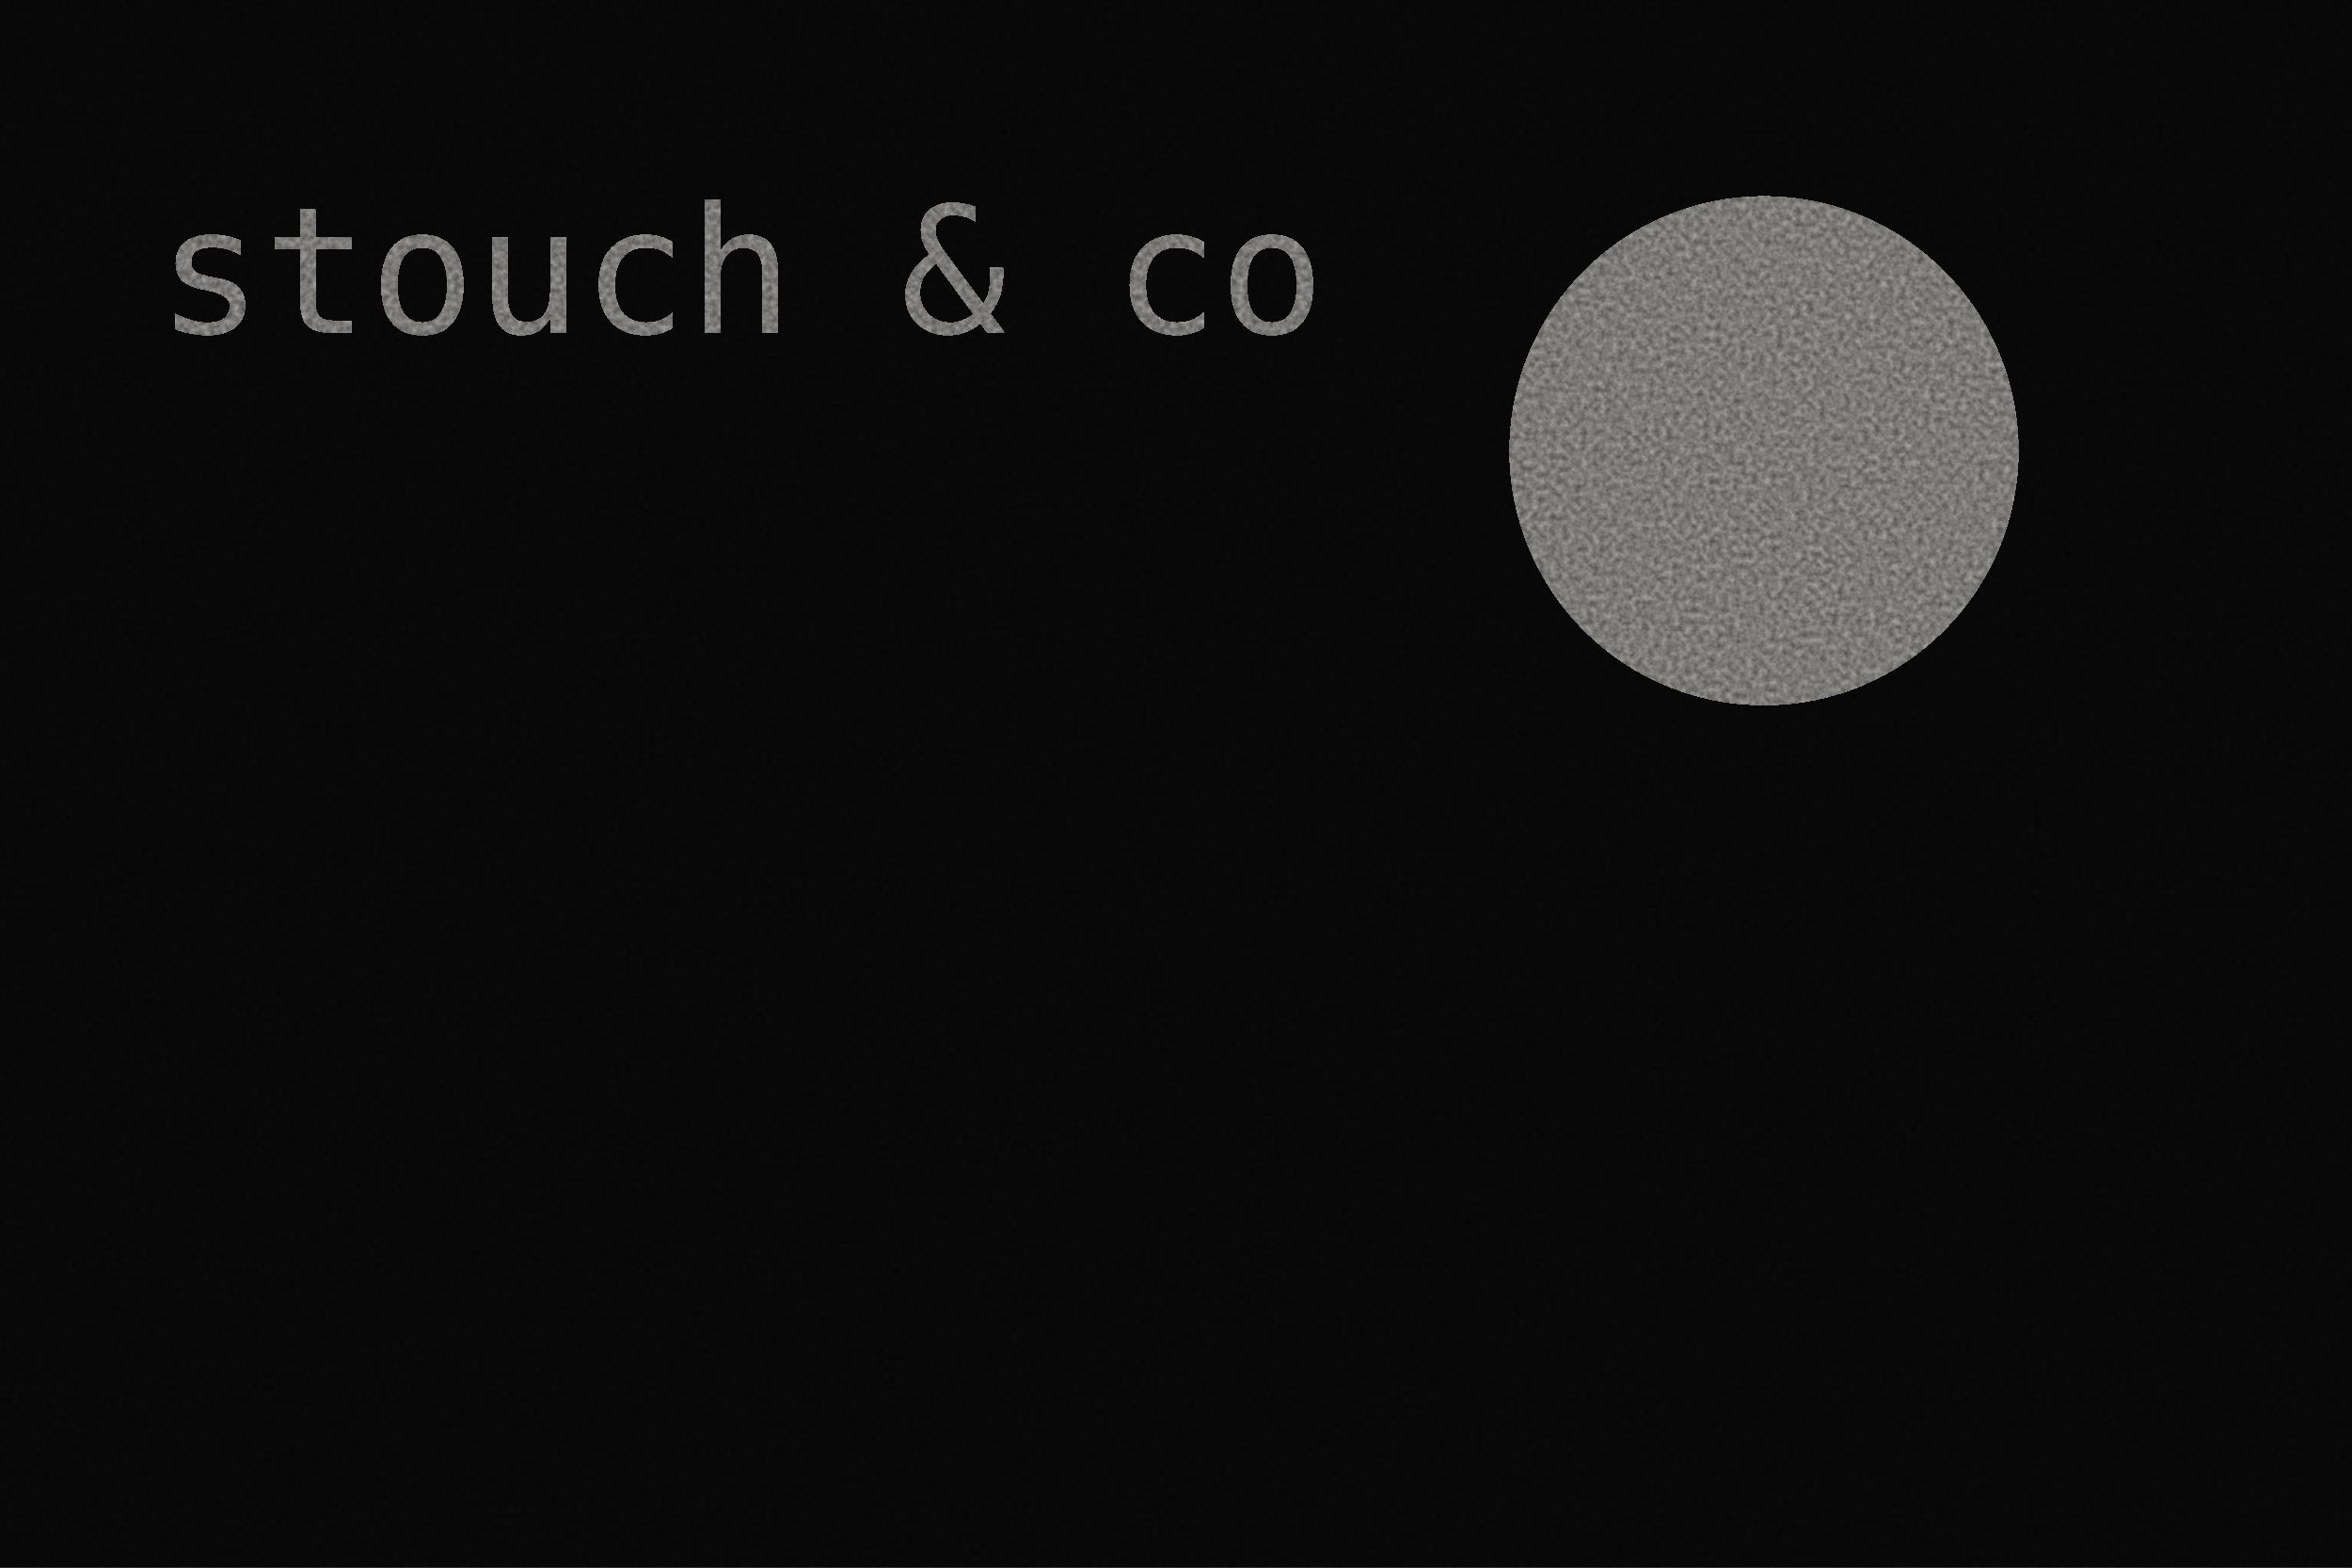
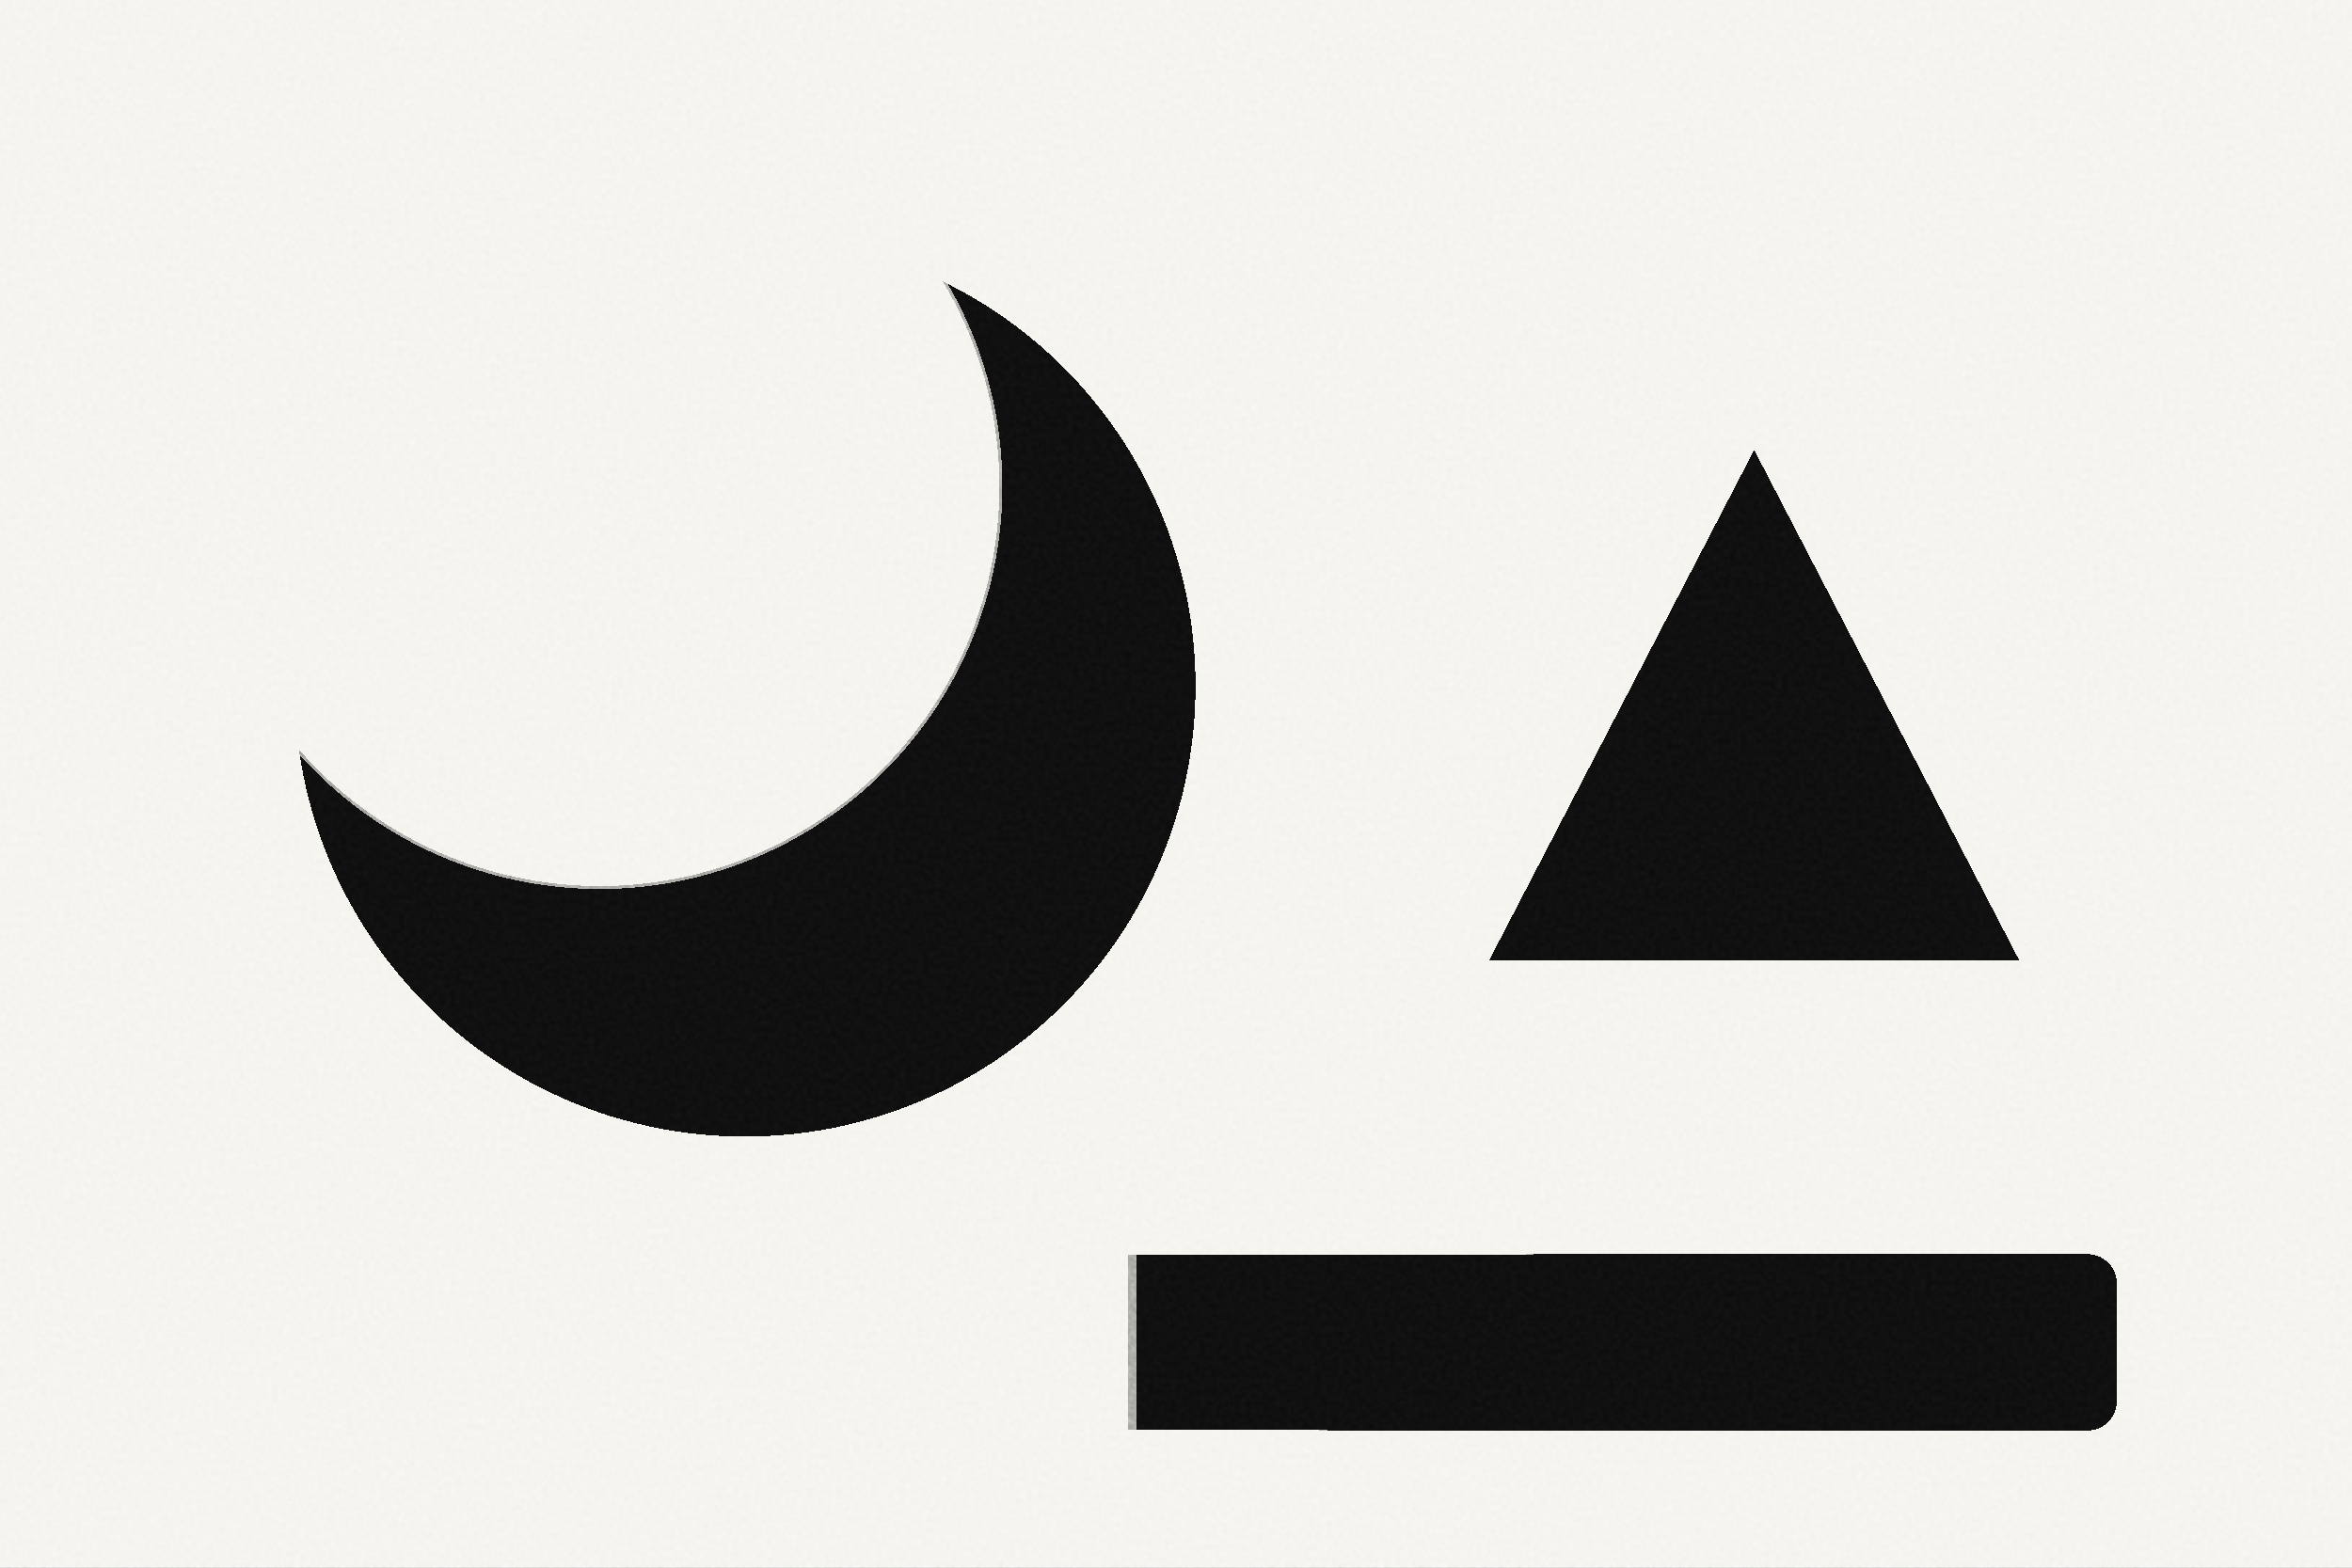
<svg xmlns="http://www.w3.org/2000/svg" viewBox="0 0 240 160" width="240" height="160">
  <defs>
-     <linearGradient id="sky" x1="0" y1="0" x2="0" y2="1">
-       <stop offset="0" stop-color="#1b2a49" />
-       <stop offset="1" stop-color="#f25c54" />
+     <linearGradient id="ramp" x1="0" y1="0" x2="1" y2="0">
+       <stop offset="0" stop-color="#ffffff" />
+       <stop offset="1" stop-color="#141414" />
    </linearGradient>
+     <radialGradient id="ball" cx="0.34" cy="0.28" r="0.78">
+       <stop offset="0" stop-color="#ffffff" />
+       <stop offset="0.5" stop-color="#9aa0a6" />
+       <stop offset="1" stop-color="#26292d" />
+     </radialGradient>
  </defs>
  <defs>
-     <filter id="stouch-1bmmsx-filter-0" color-interpolation-filters="sRGB">
-       <feColorMatrix type="matrix" values="0.213 0.715 0.072 0 0 0.213 0.715 0.072 0 0 0.213 0.715 0.072 0 0 0 0 0 1 0" in="SourceGraphic" result="stouch-1bmmsx-threshold-luminance-0" />
-       <feComponentTransfer in="stouch-1bmmsx-threshold-luminance-0" result="stouch-1bmmsx-threshold-binary-0">
+     <filter id="stouch-ay517z-filter-0" color-interpolation-filters="sRGB">
+       <feColorMatrix type="matrix" values="0.213 0.715 0.072 0 0 0.213 0.715 0.072 0 0 0.213 0.715 0.072 0 0 0 0 0 1 0" in="SourceGraphic" result="stouch-ay517z-threshold-luminance-0" />
+       <feComponentTransfer in="stouch-ay517z-threshold-luminance-0" result="stouch-ay517z-threshold-binary-0">
        <feFuncR type="linear" slope="255" intercept="-142.3" />
        <feFuncG type="linear" slope="255" intercept="-142.3" />
        <feFuncB type="linear" slope="255" intercept="-142.3" />
      </feComponentTransfer>
-       <feComponentTransfer in="stouch-1bmmsx-threshold-binary-0" result="stouch-pass-0">
+       <feComponentTransfer in="stouch-ay517z-threshold-binary-0" result="stouch-pass-0">
        <feFuncR type="table" tableValues="0.063 0.965" />
        <feFuncG type="table" tableValues="0.063 0.957" />
        <feFuncB type="table" tableValues="0.063 0.937" />
      </feComponentTransfer>
-       <feTurbulence type="fractalNoise" baseFrequency="1.6" numOctaves="3" stitchTiles="stitch" seed="159" result="stouch-1bmmsx-grain-noise-1" />
-       <feColorMatrix in="stouch-1bmmsx-grain-noise-1" type="saturate" values="0" result="stouch-1bmmsx-grain-mono-1" />
-       <feComponentTransfer in="stouch-1bmmsx-grain-mono-1" result="stouch-1bmmsx-grain-level-1">
-         <feFuncR type="linear" slope="0.5" intercept="0.25" />
-         <feFuncG type="linear" slope="0.5" intercept="0.25" />
-         <feFuncB type="linear" slope="0.5" intercept="0.25" />
+       <feTurbulence type="fractalNoise" baseFrequency="1.7" numOctaves="3" stitchTiles="stitch" seed="159" result="stouch-ay517z-grain-noise-1" />
+       <feColorMatrix in="stouch-ay517z-grain-noise-1" type="saturate" values="0" result="stouch-ay517z-grain-mono-1" />
+       <feComponentTransfer in="stouch-ay517z-grain-mono-1" result="stouch-ay517z-grain-level-1">
+         <feFuncR type="linear" slope="0.44" intercept="0.28" />
+         <feFuncG type="linear" slope="0.44" intercept="0.28" />
+         <feFuncB type="linear" slope="0.44" intercept="0.28" />
        <feFuncA type="table" tableValues="1 1" />
      </feComponentTransfer>
-       <feBlend in="stouch-1bmmsx-grain-level-1" in2="stouch-pass-0" mode="multiply" result="stouch-1bmmsx-grain-blend-1" />
-       <feComposite in="stouch-1bmmsx-grain-blend-1" in2="stouch-pass-0" operator="in" result="stouch-out-1" />
+       <feBlend in="stouch-ay517z-grain-level-1" in2="stouch-pass-0" mode="overlay" result="stouch-ay517z-grain-blend-1" />
+       <feComposite in="stouch-ay517z-grain-blend-1" in2="stouch-pass-0" operator="in" result="stouch-out-1" />
    </filter>
  </defs>
-   <g filter="url(#stouch-1bmmsx-filter-0)">
-     <rect width="240" height="160" fill="url(#sky)" />
-     <circle cx="180" cy="46" r="26" fill="#ffd166" />
-     <path d="M0 130 L60 92 L110 130 L160 78 L240 130 L240 160 L0 160 Z" fill="#0b1526" />
-     <text x="16" y="34" font-family="monospace" font-size="18" fill="#f7f7f2">stouch &amp; co</text>
+   <g filter="url(#stouch-ay517z-filter-0)">
+     <rect width="240" height="160" fill="#f5f2ec" />
+     <circle cx="76" cy="70" r="46" fill="url(#ball)" />
+     <rect x="142" y="28" width="74" height="78" rx="6" fill="#8d99ae" />
+     <path d="M152 98 L179 46 L206 98 Z" fill="#3d405b" />
+     <rect x="24" y="128" width="192" height="18" rx="3" fill="url(#ramp)" />
  </g>
</svg>
